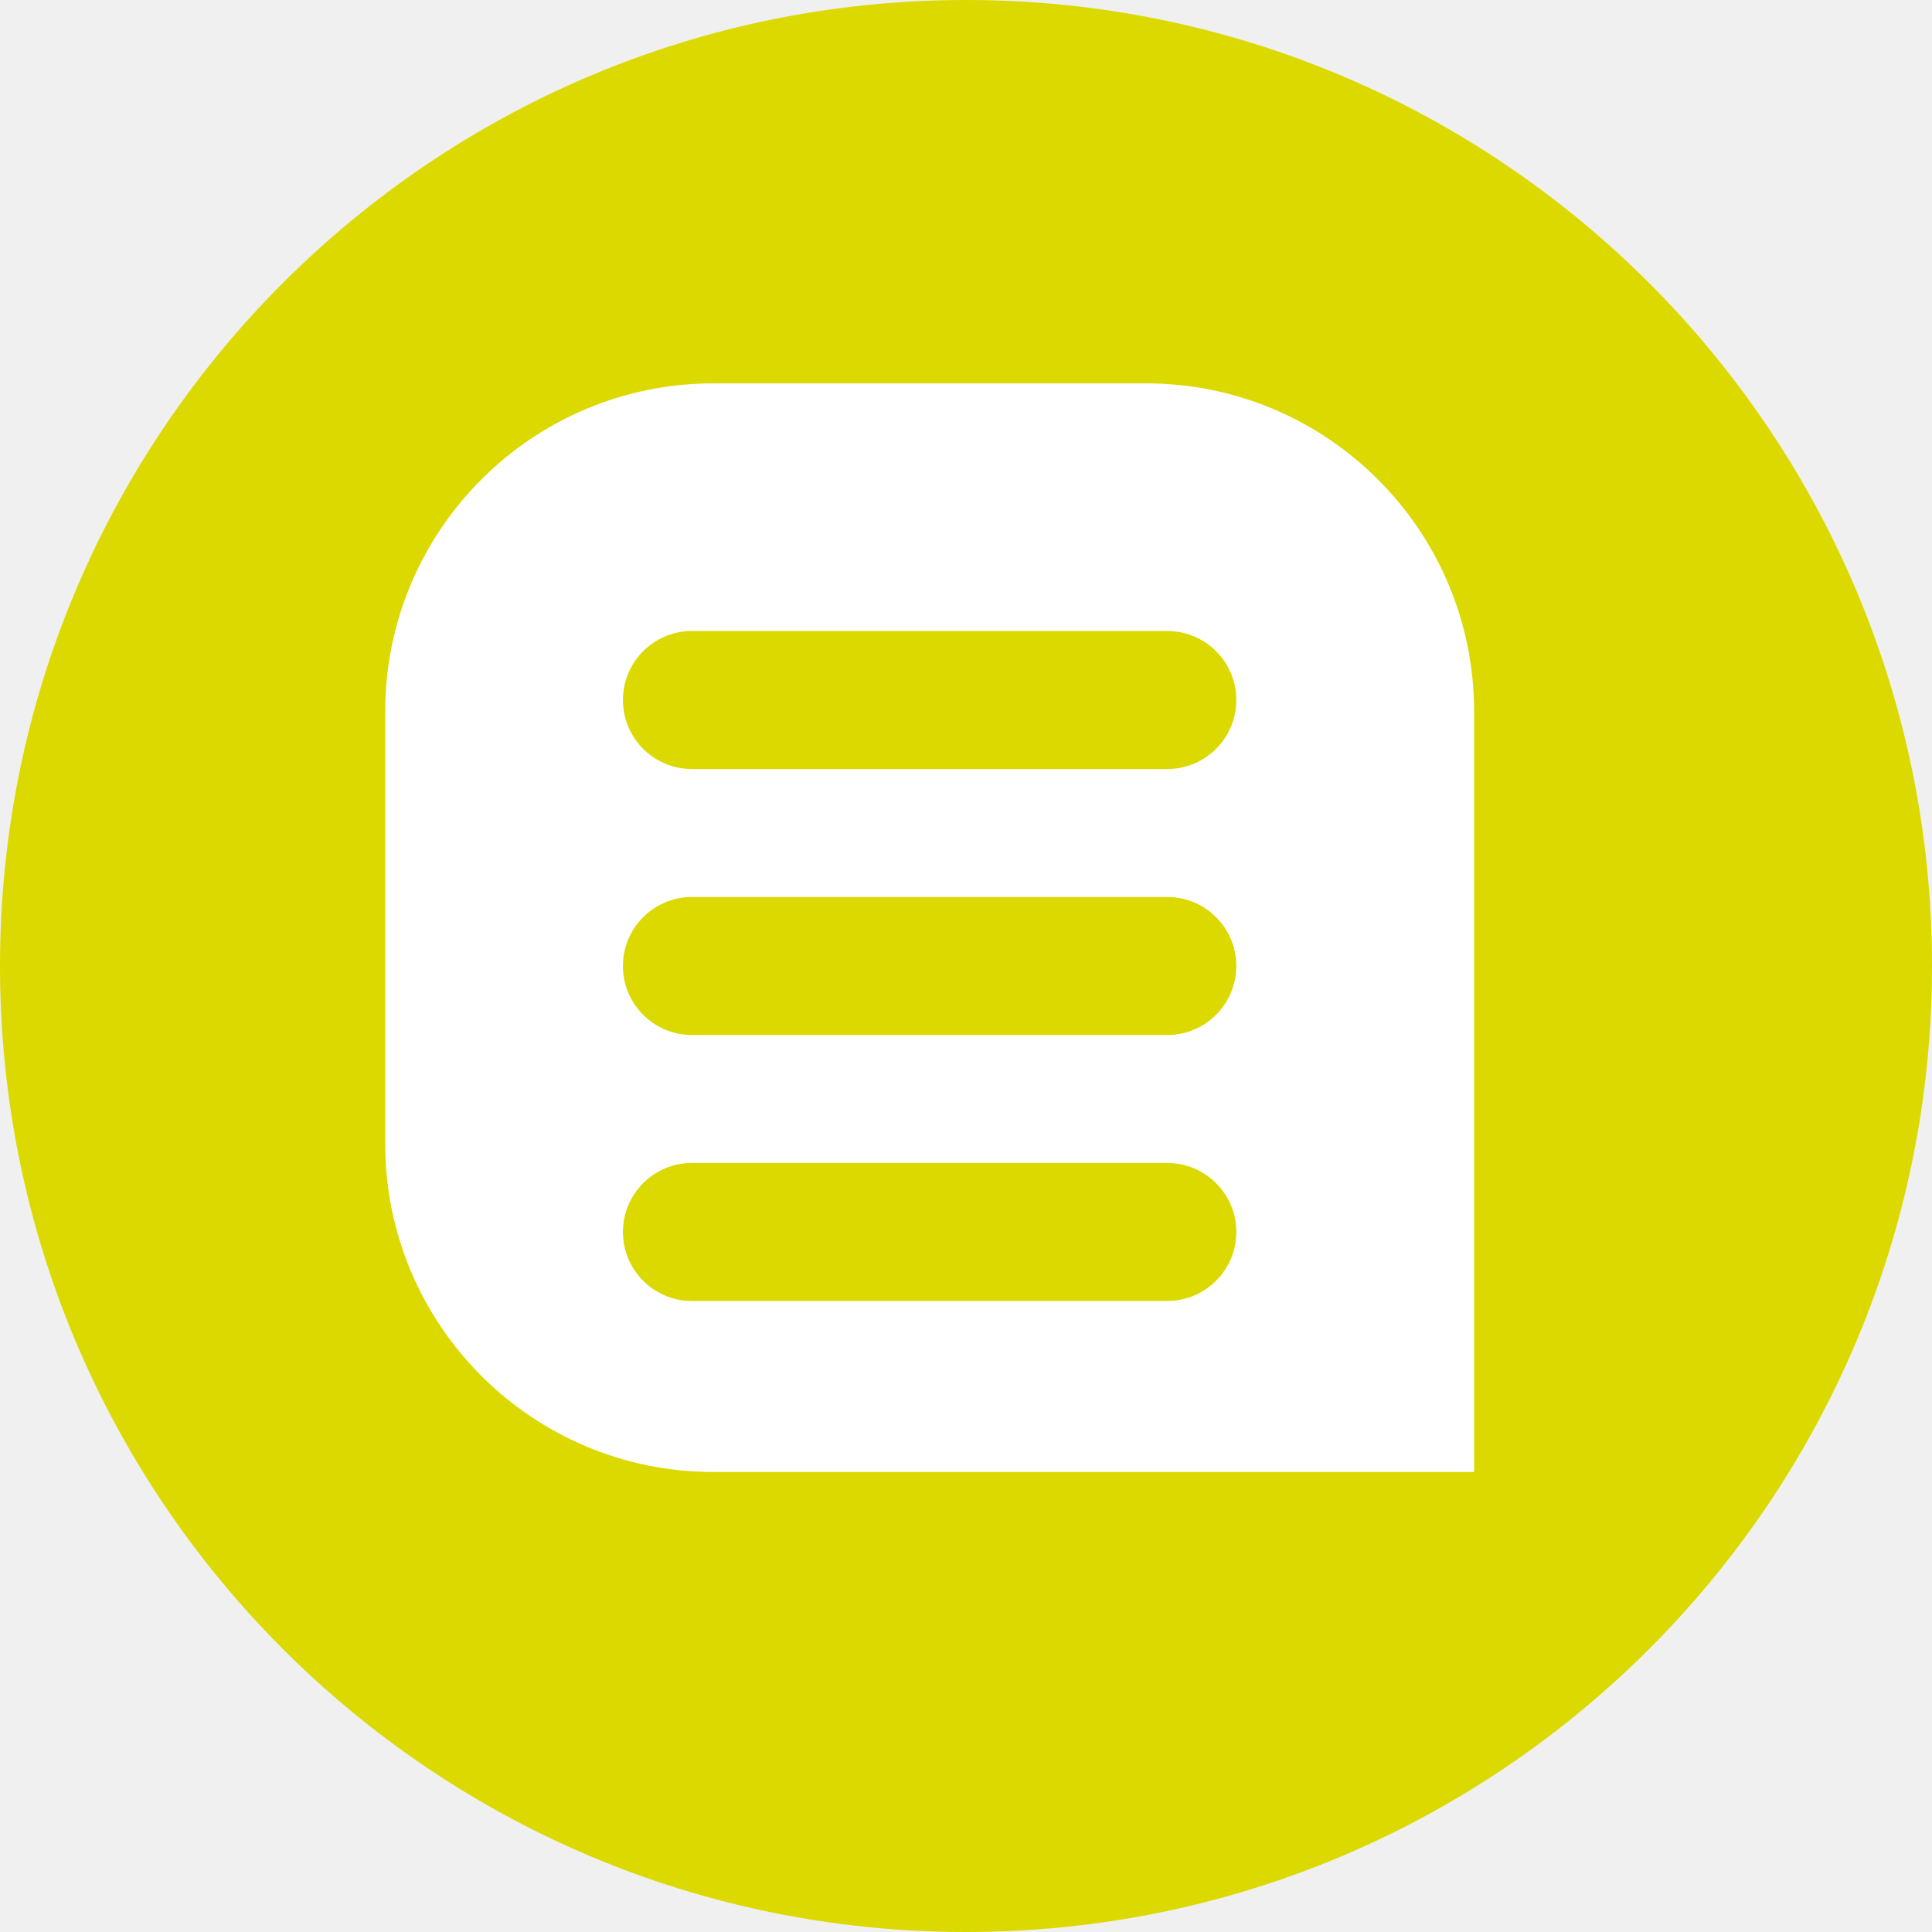
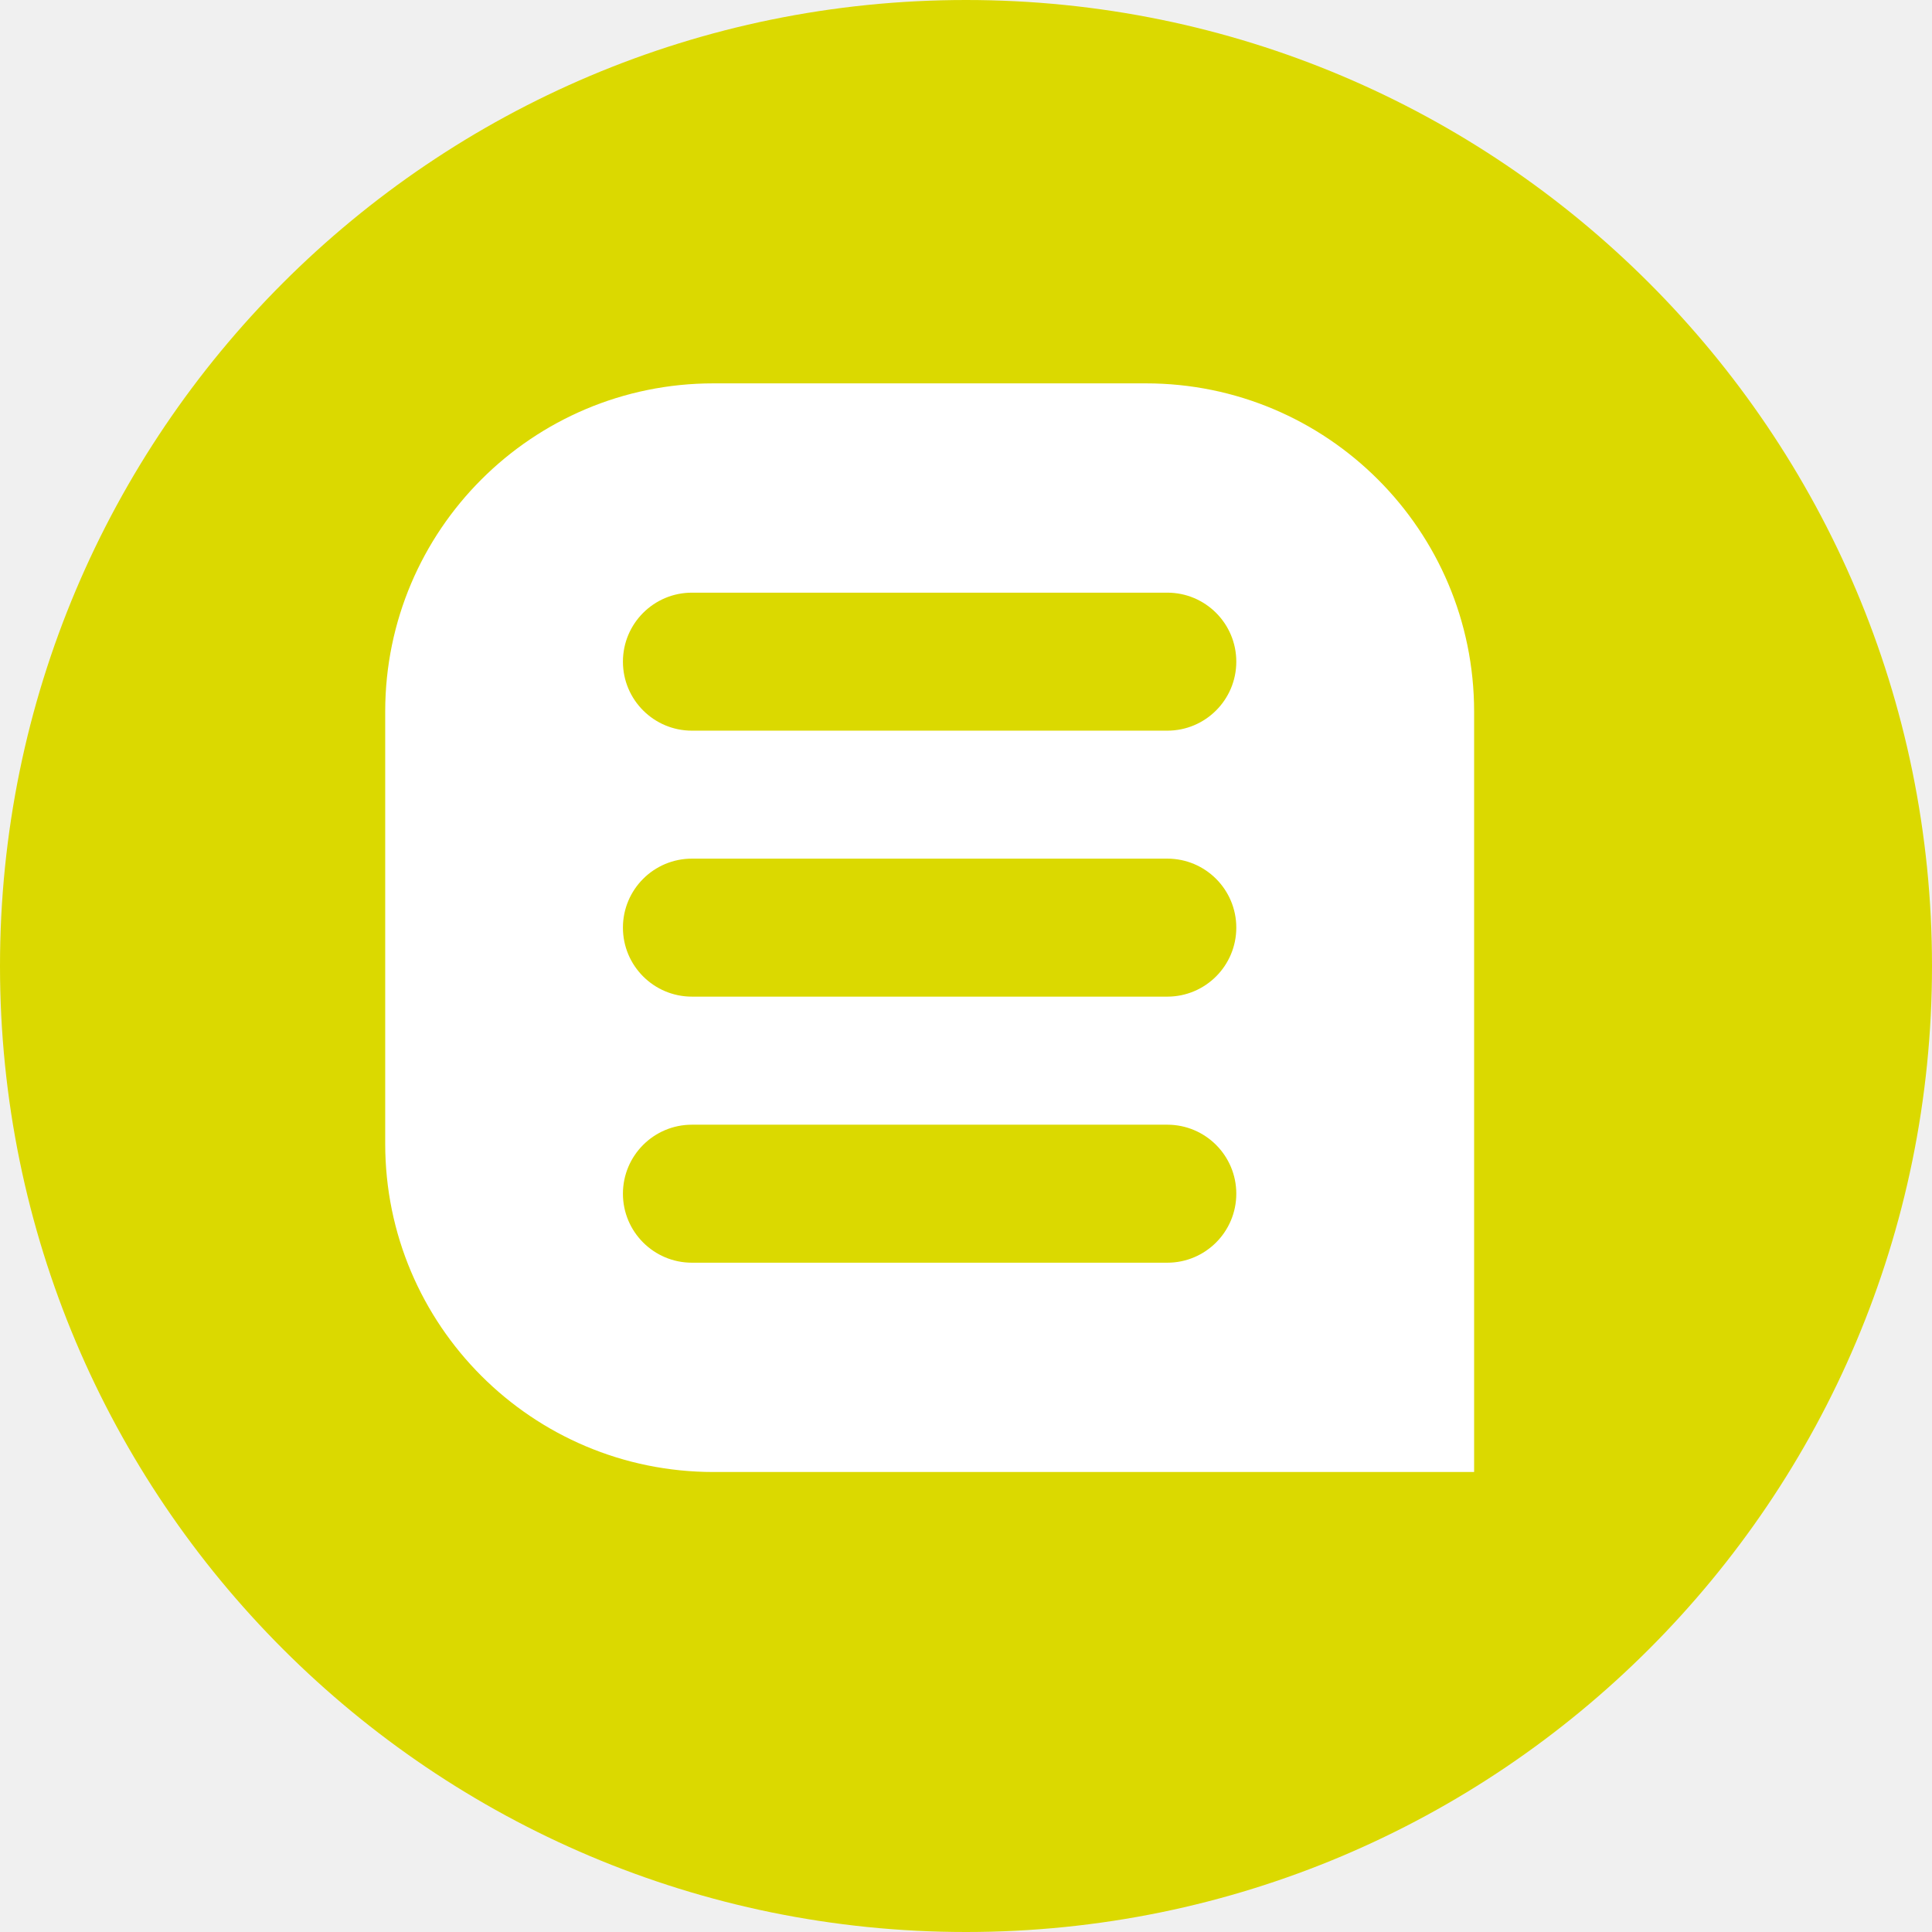
<svg xmlns="http://www.w3.org/2000/svg" viewBox="0 0 21 21">
  <defs>
    <style>.a{fill:#dbd900;}.b{fill:#fff;}</style>
  </defs>
  <circle class="a" cx="10.5" cy="10.5" r="10.5" />
  <path class="b" d="M7.755,4.167h4.7a3.568,3.568,0,0,1,3.568,3.568V16a0,0,0,0,1,0,0H7.755a3.568,3.568,0,0,1-3.568-3.568v-4.7A3.568,3.568,0,0,1,7.755,4.167Z" />
-   <rect class="a" x="6.771" y="6.859" width="6.667" height="1.5" rx="0.75" ry="0.75" />
-   <rect class="a" x="6.771" y="9.75" width="6.667" height="1.5" rx="0.75" ry="0.75" />
-   <rect class="a" x="6.771" y="12.641" width="6.667" height="1.5" rx="0.75" ry="0.75" />
+   <rect class="a" x="6.771" y="6.442" width="6.667" height="1.5" rx="0.75" ry="0.75" />
+   <rect class="a" x="6.771" y="9.333" width="6.667" height="1.5" rx="0.75" ry="0.75" />
+   <rect class="a" x="6.771" y="12.225" width="6.667" height="1.5" rx="0.75" ry="0.75" />
</svg>
